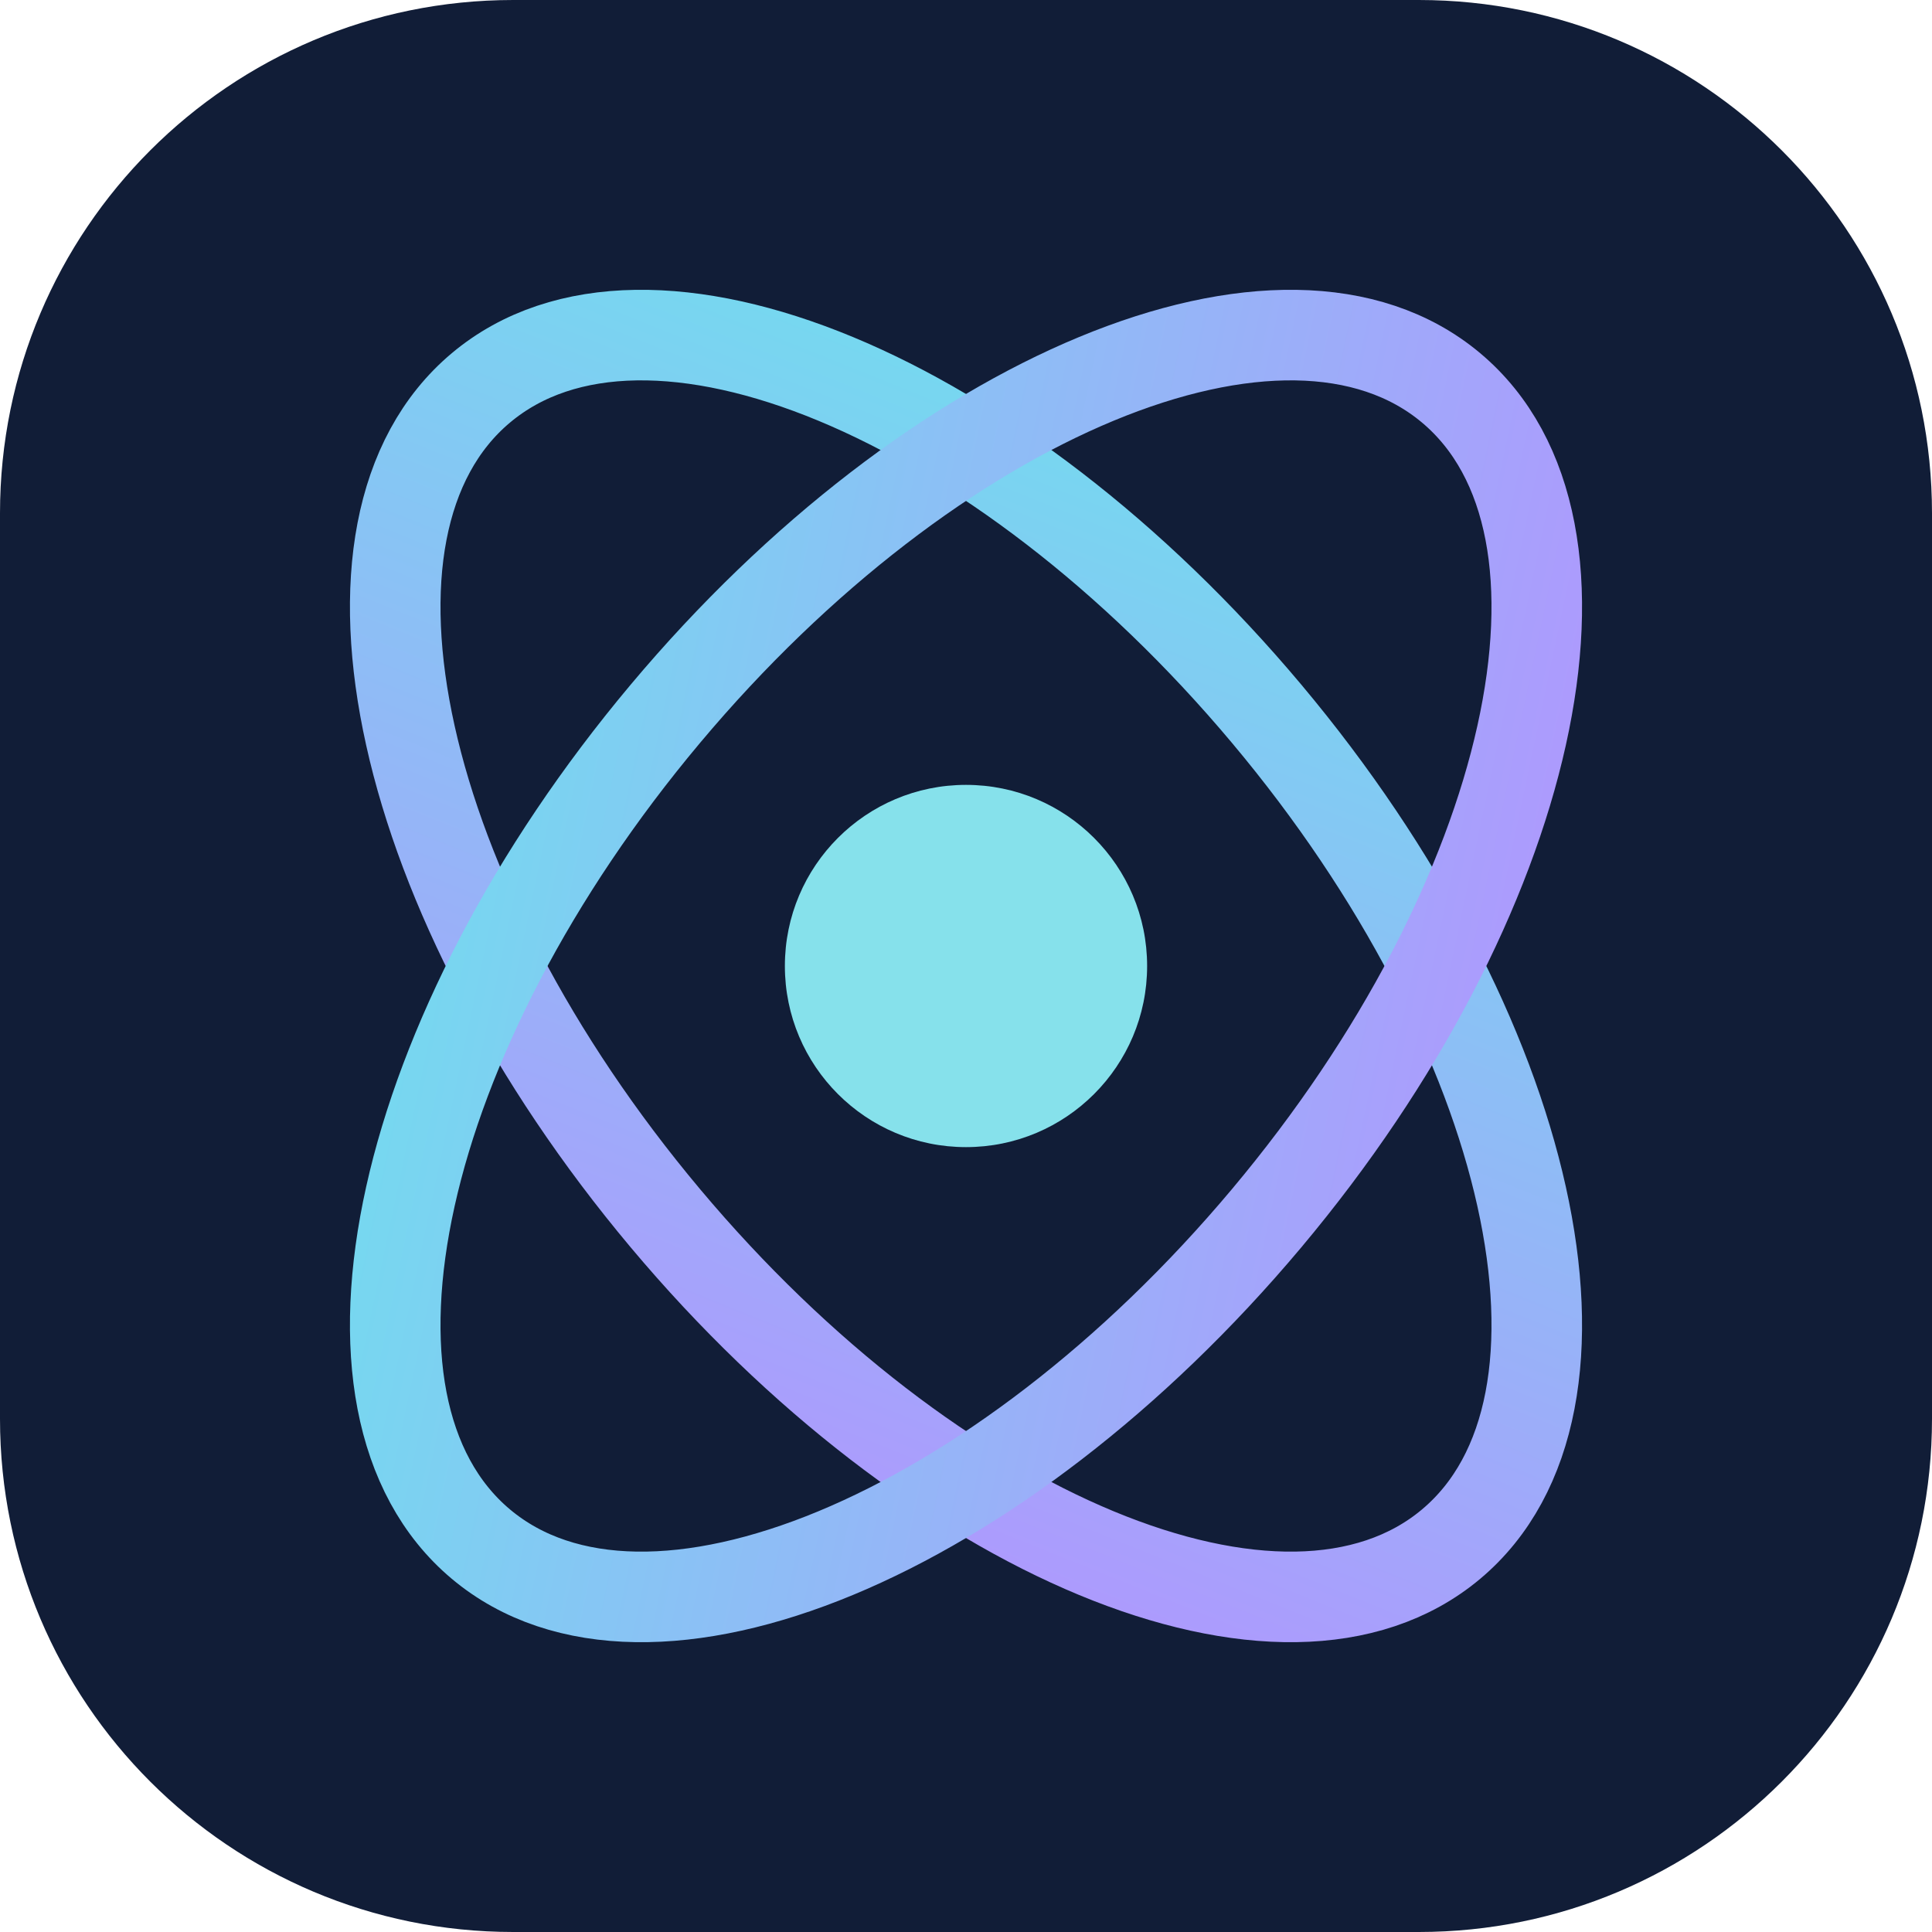
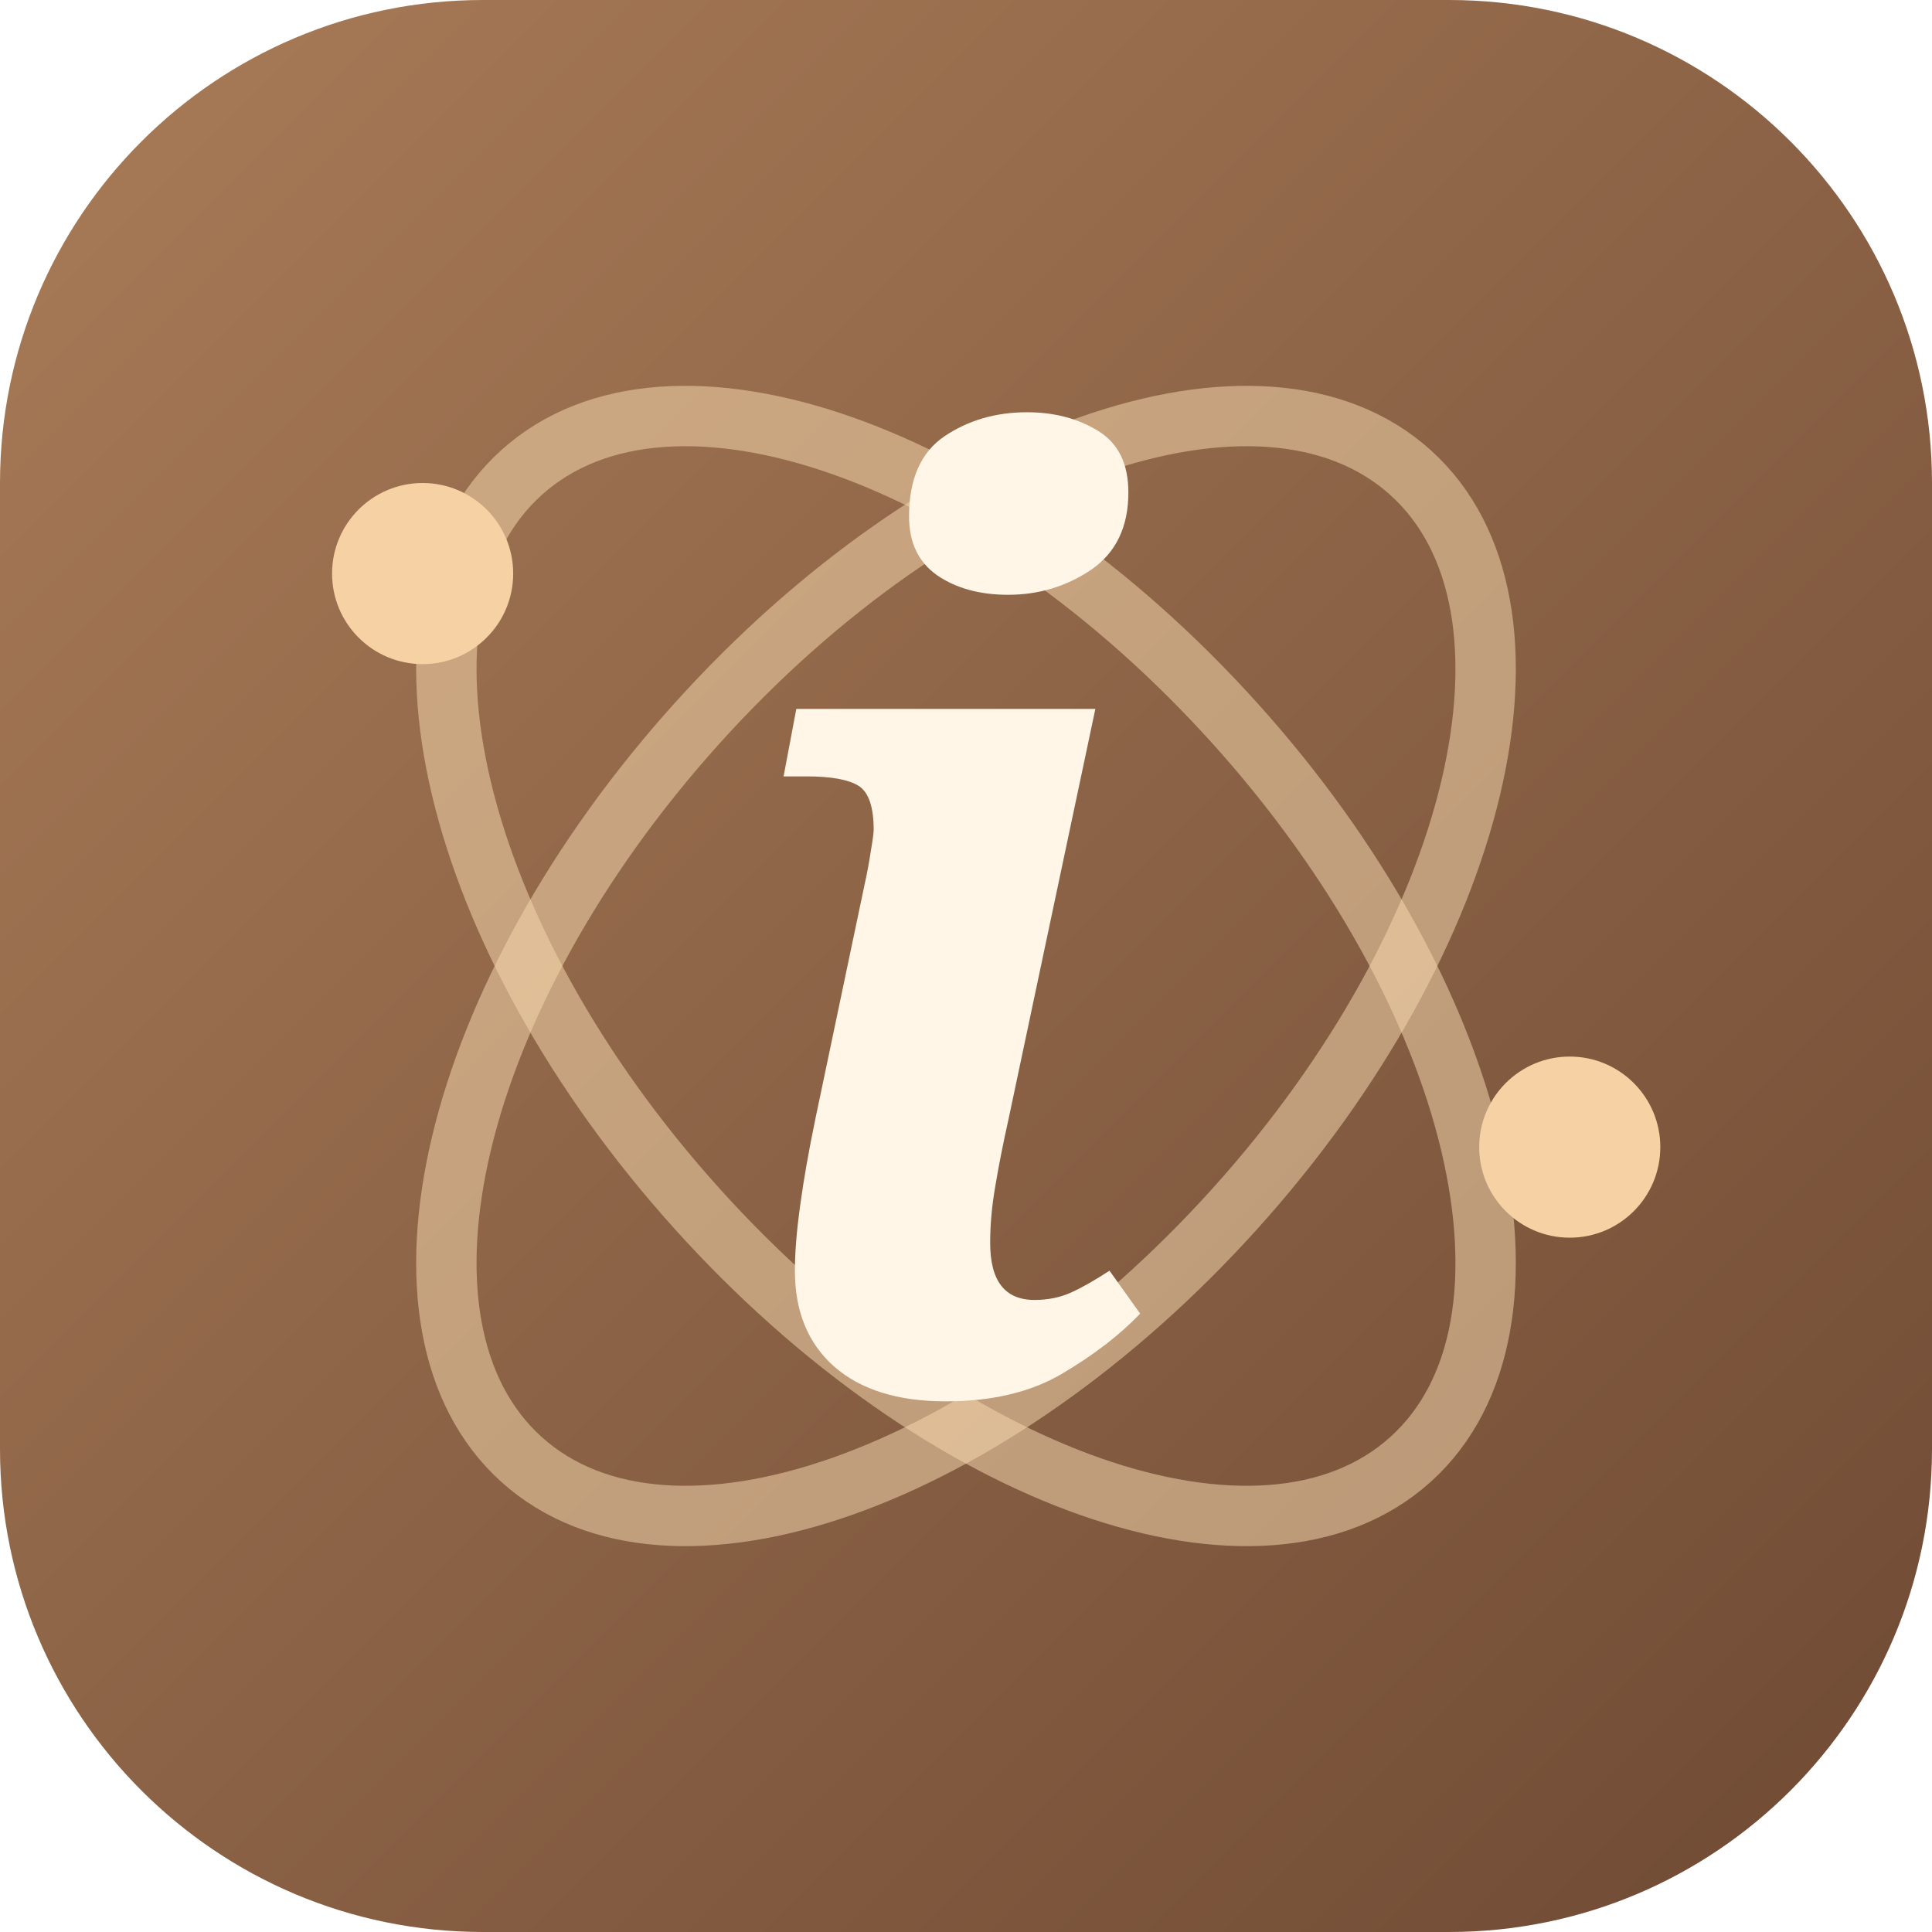
<svg xmlns="http://www.w3.org/2000/svg" viewBox="0 0 64 64">
  <defs>
-     <linearGradient id="g" x1="0" x2="1" y1="0" y2="1">
-       <stop stop-color="#6fe0ee" />
-       <stop offset="1" stop-color="#b492ff" />
+     <linearGradient id="sand" x1="0" y1="0" x2="1" y2="1">
+       <stop stop-color="#a97c58" />
+       <stop offset="1" stop-color="#6e4933" />
    </linearGradient>
  </defs>
-   <rect width="64" height="64" rx="17" fill="#111d37" />
-   <ellipse cx="32" cy="32" rx="25" ry="13" transform="rotate(50 32 32)" stroke="url(#g)" fill="none" stroke-width="3" />
-   <ellipse cx="32" cy="32" rx="25" ry="13" transform="rotate(-50 32 32)" stroke="url(#g)" fill="none" stroke-width="3" />
-   <circle cx="32" cy="32" r="6" fill="#86e1eb" />
+   <rect width="64" height="64" rx="16" fill="url(#sand)" />
+   <ellipse cx="32" cy="32" rx="22" ry="12" transform="rotate(48 32 32)" fill="none" stroke="#f6d7ad" stroke-opacity=".53" stroke-width="2" />
+   <ellipse cx="32" cy="32" rx="22" ry="12" transform="rotate(-48 32 32)" fill="none" stroke="#f6d7ad" stroke-opacity=".53" stroke-width="2" />
+   <text x="31" y="46" text-anchor="middle" font-family="Georgia,serif" font-style="italic" font-weight="bold" font-size="42" fill="#fff6e8">i</text>
+   <circle cx="14" cy="19" r="3" fill="#f5d1a3" />
+   <circle cx="52" cy="38" r="3" fill="#f5d1a3" />
</svg>
